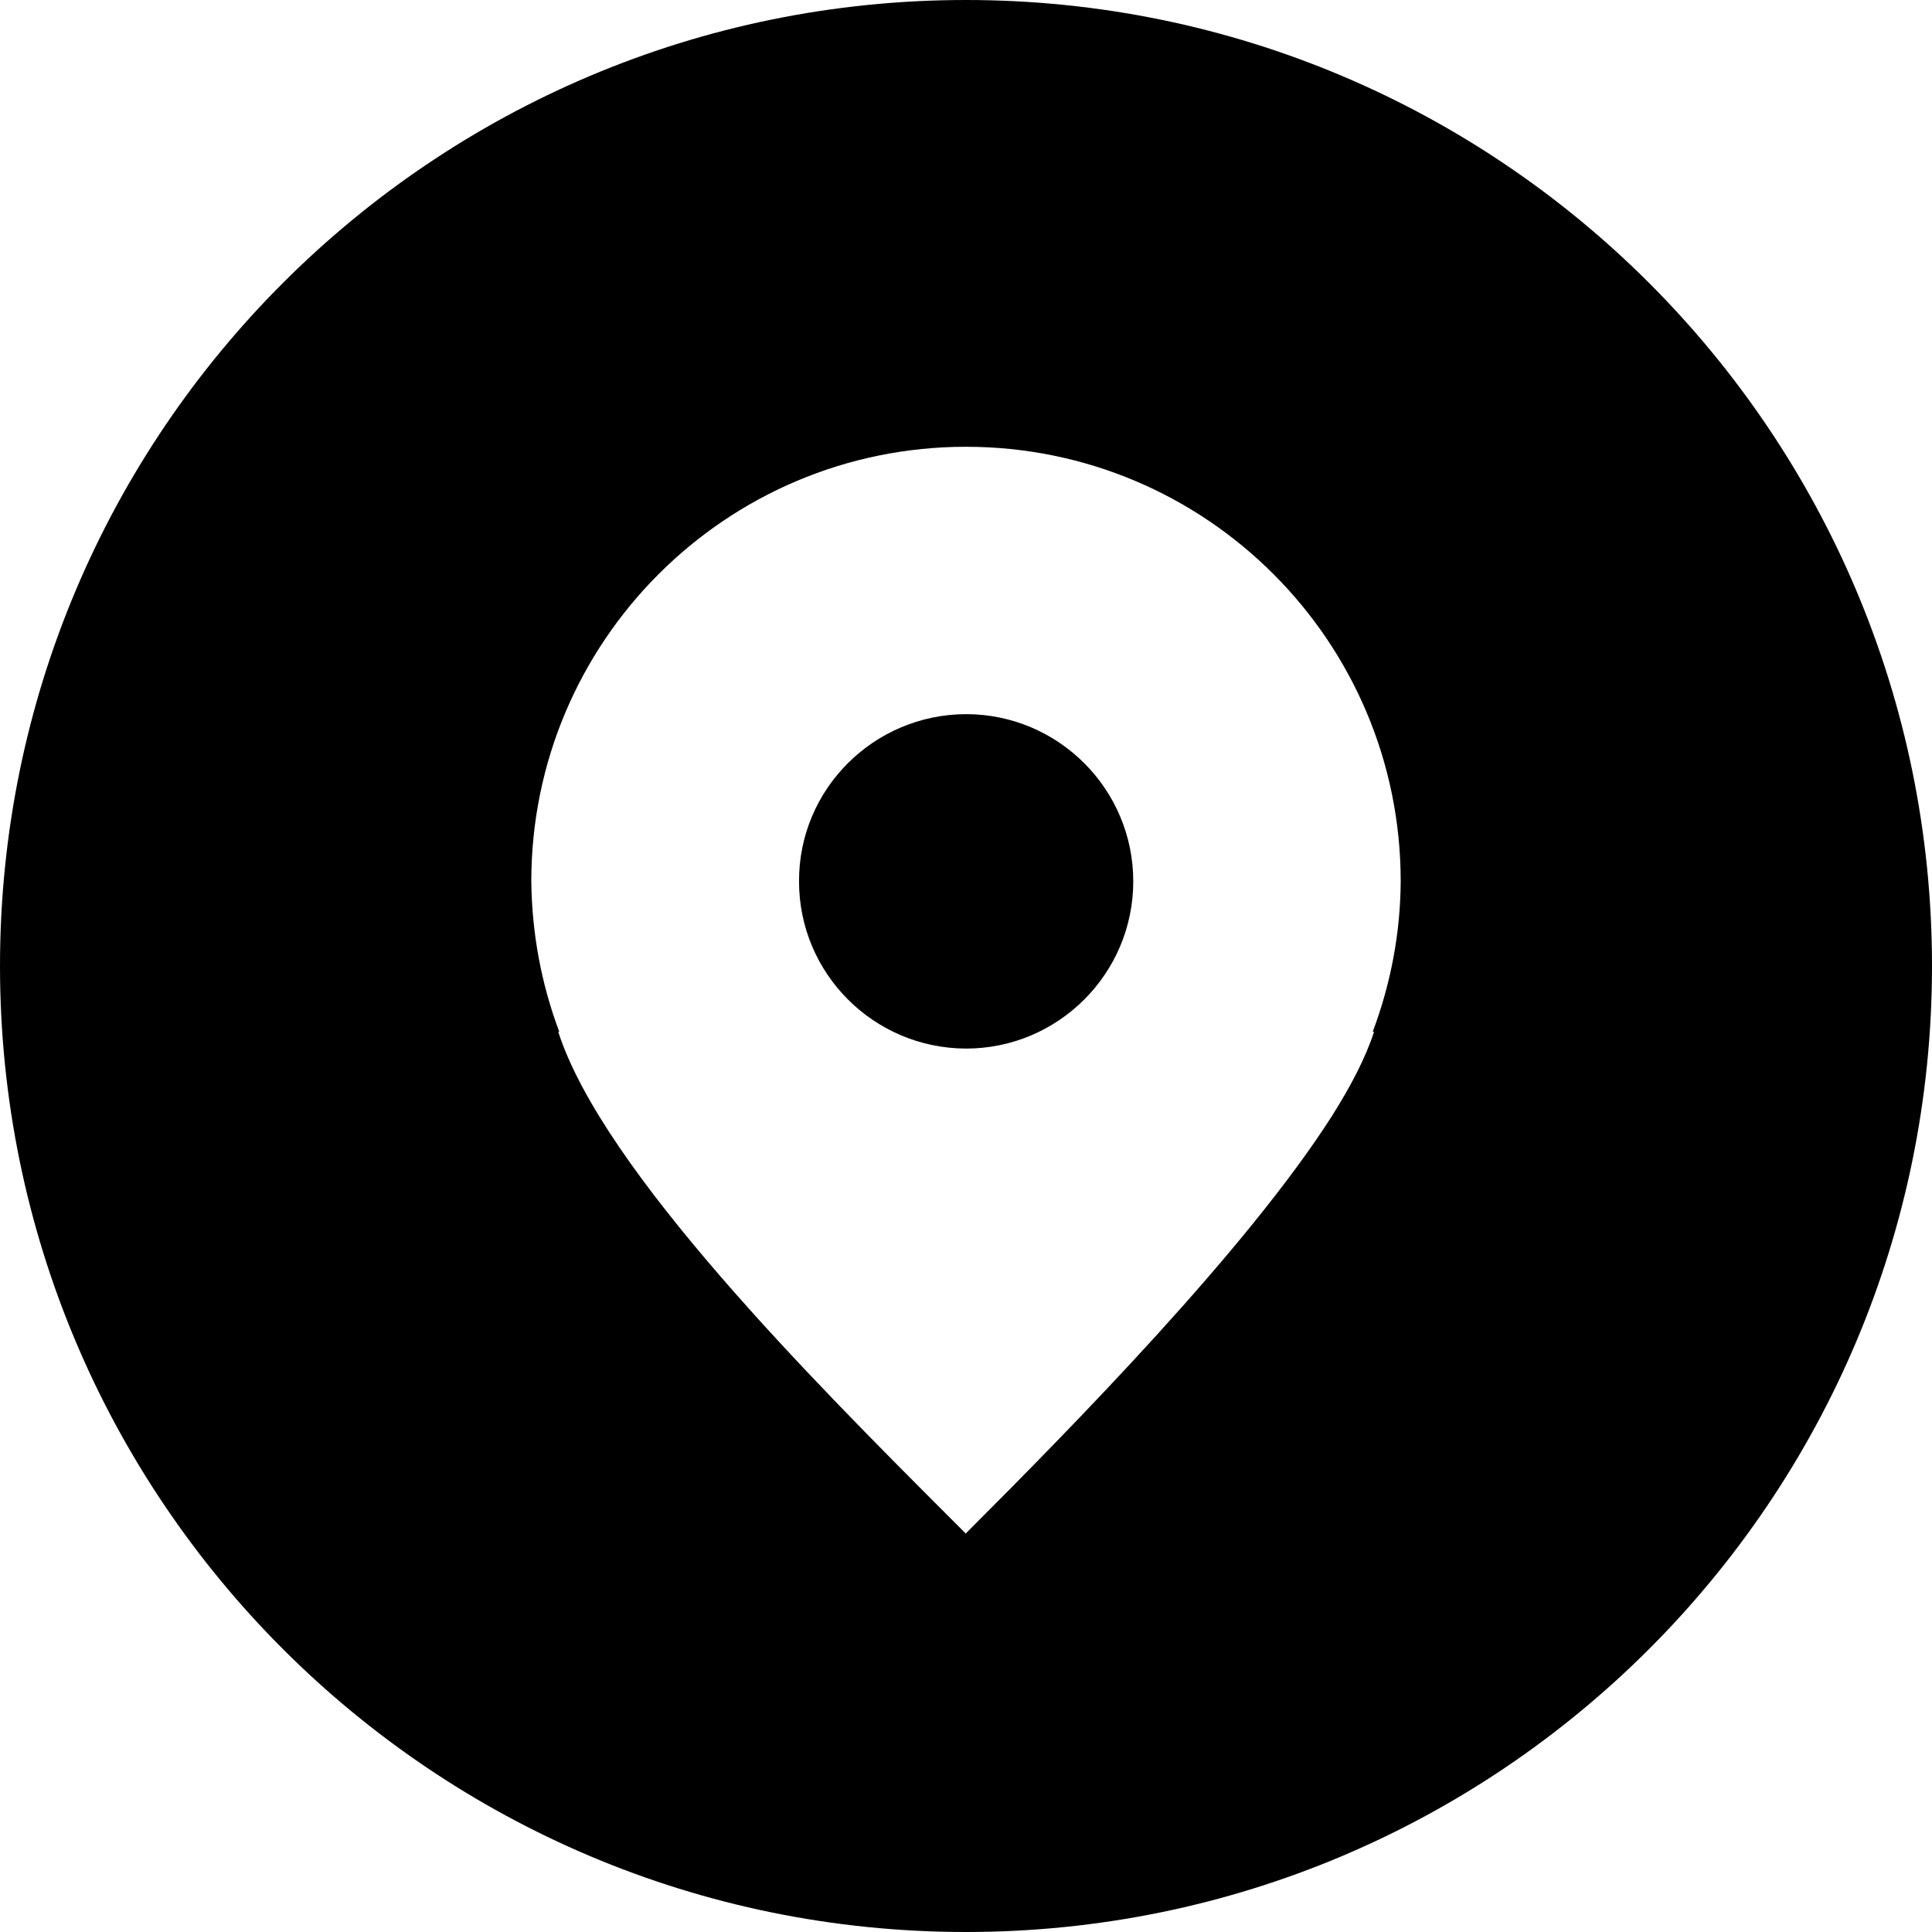
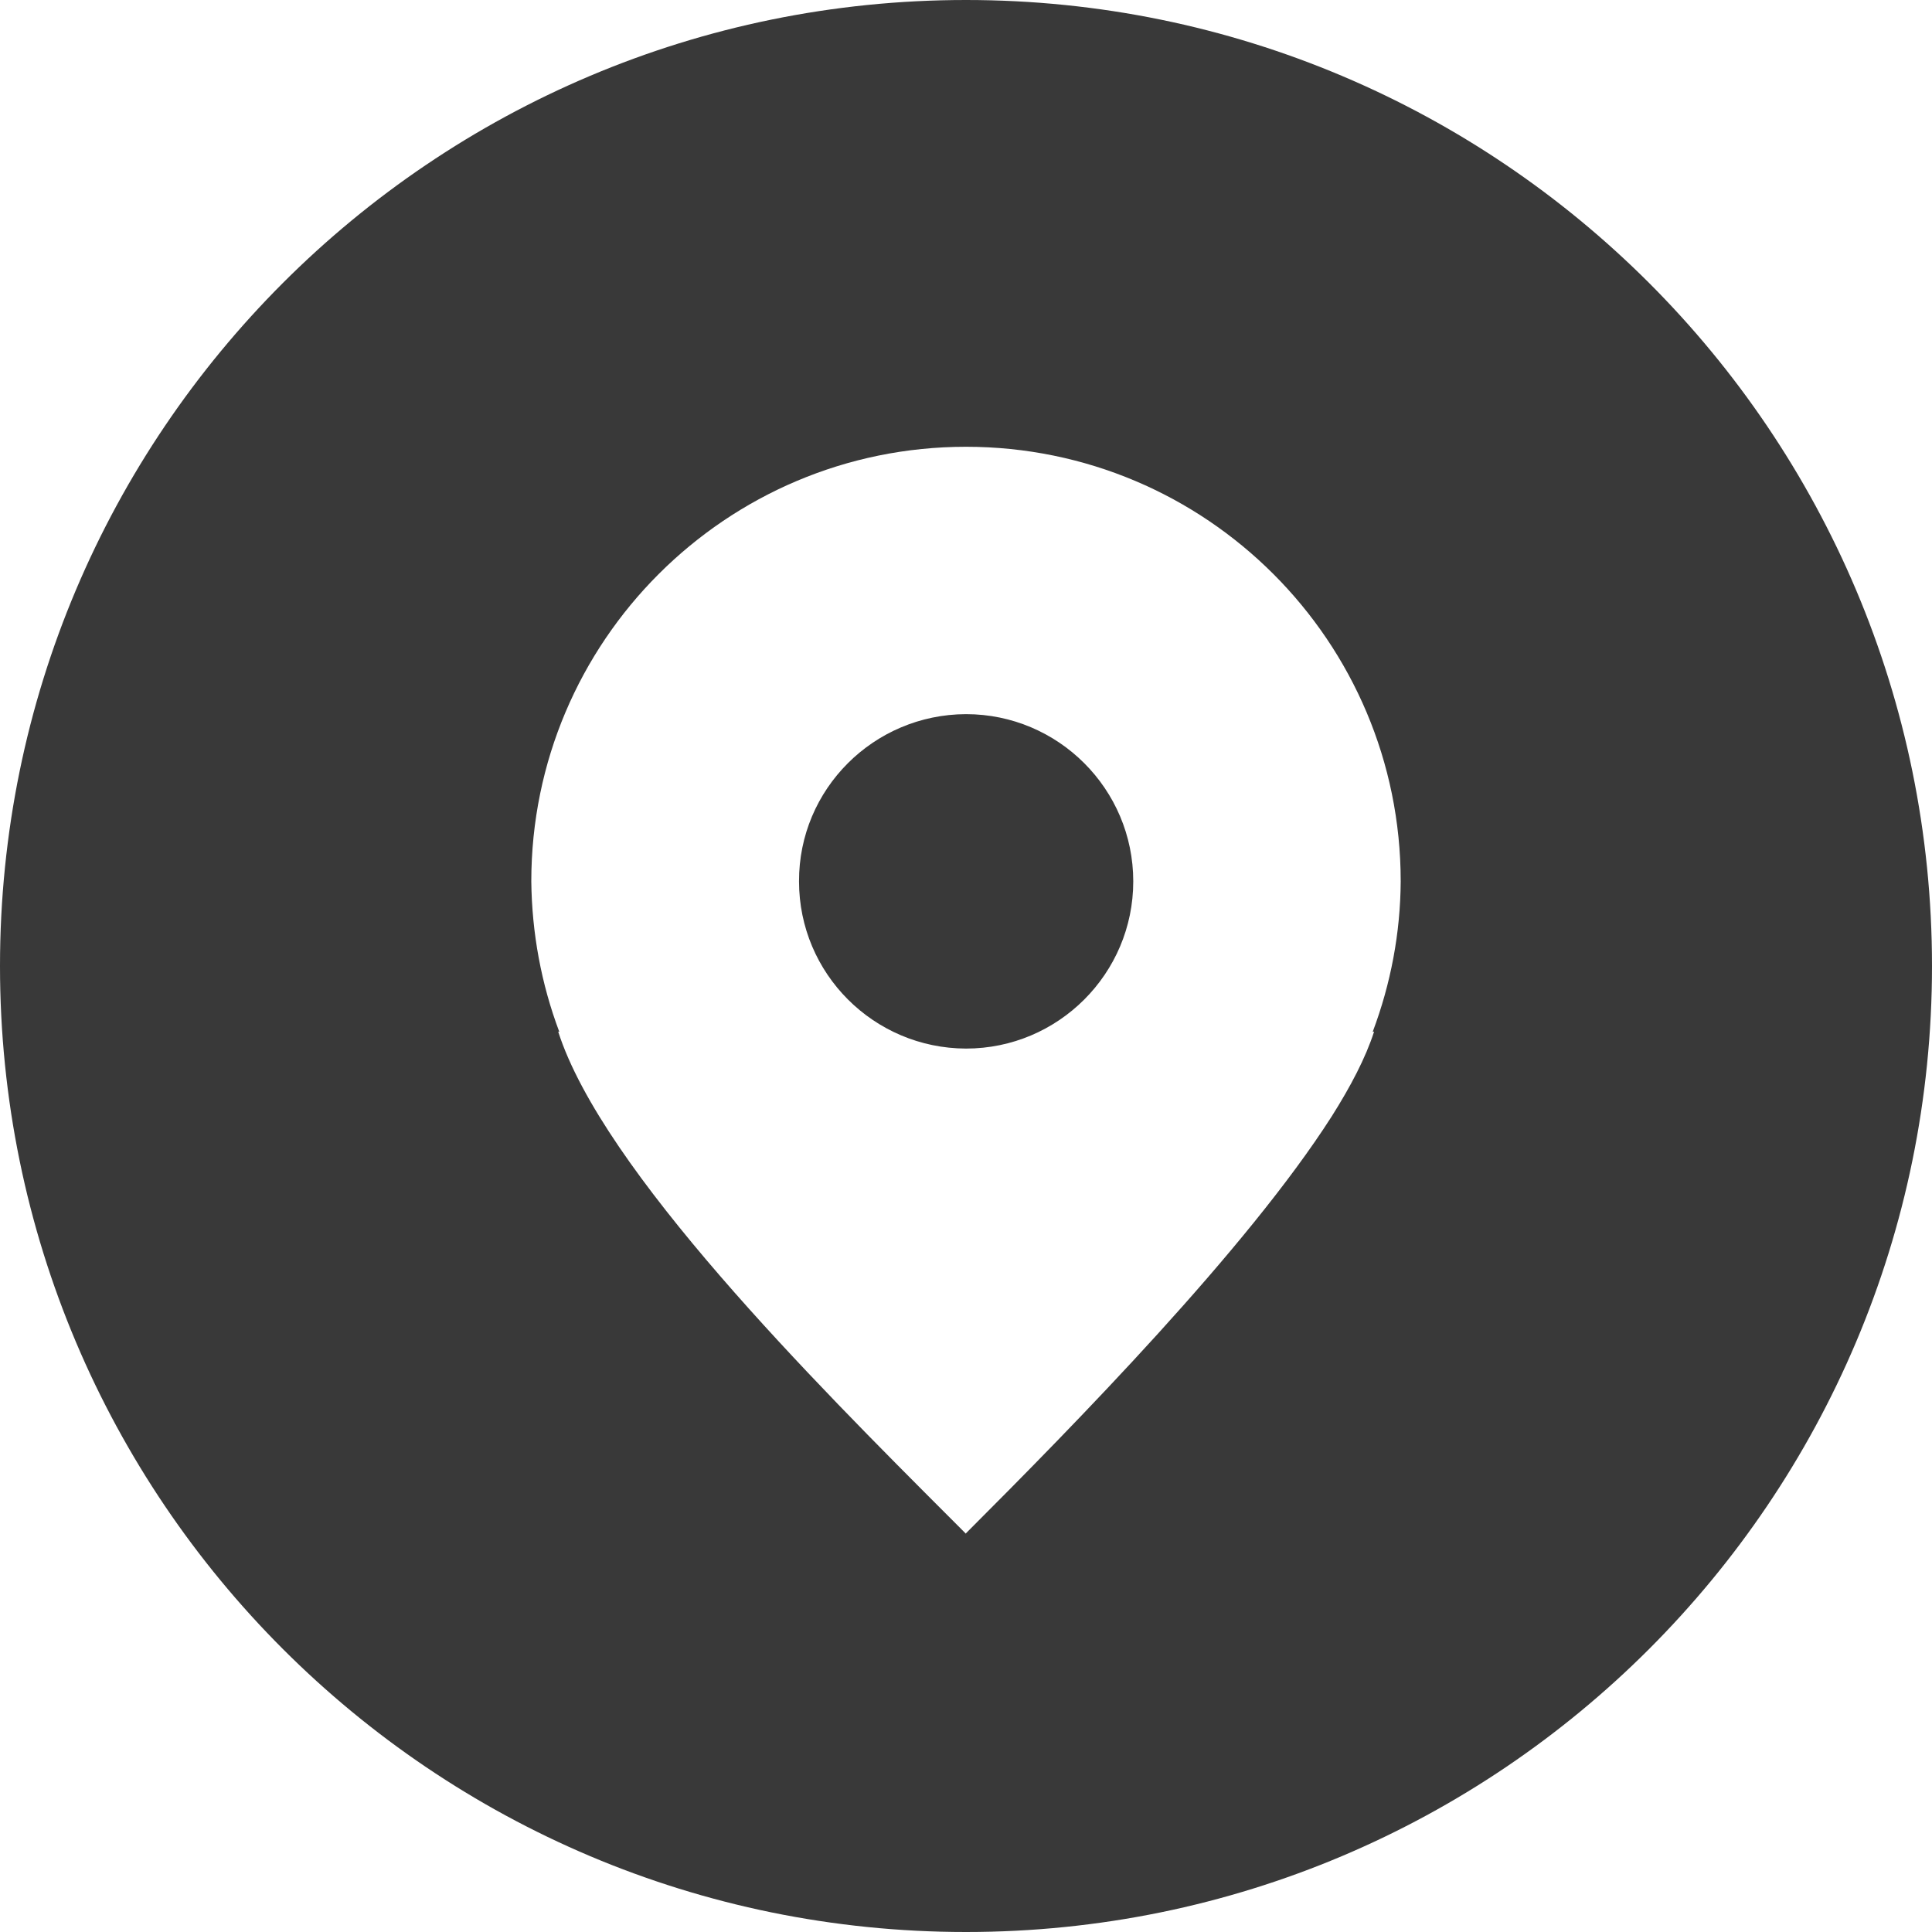
<svg xmlns="http://www.w3.org/2000/svg" width="800" height="800" viewBox="0 0 800 800" fill="none">
-   <path fill-rule="evenodd" clip-rule="evenodd" d="M400 800C620.914 800 800 620.914 800 400C800 179.086 620.914 0 400 0C179.086 0 0 179.086 0 400C0 620.914 179.086 800 400 800ZM220 364.953C220 265.604 300.625 185 400 185C499.492 185 580 265.604 580 364.953C579.883 386.276 575.898 407.364 568.398 427.281L568.984 427.164C565.469 438.059 559.258 449.892 551.406 462.311C516.367 517.14 445.234 589.66 400 634.883V635H399.883C397.765 632.878 395.59 630.702 393.364 628.474C337.456 572.528 249.503 484.513 231.133 427.164L231.602 427.281C224.102 407.364 220.234 386.276 220 364.953ZM469.258 364.953C469.258 326.76 438.203 295.713 400 295.713C361.797 295.831 330.742 326.76 330.859 364.953C330.859 403.146 361.797 434.076 400 434.193C438.203 434.193 469.258 403.146 469.258 364.953Z" fill="black" />
+   <path fill-rule="evenodd" clip-rule="evenodd" d="M400 800C620.914 800 800 620.914 800 400C800 179.086 620.914 0 400 0C179.086 0 0 179.086 0 400C0 620.914 179.086 800 400 800ZM220 364.953C220 265.604 300.625 185 400 185C499.492 185 580 265.604 580 364.953C579.883 386.276 575.898 407.364 568.398 427.281L568.984 427.164C565.469 438.059 559.258 449.892 551.406 462.311C516.367 517.14 445.234 589.66 400 634.883V635H399.883C397.765 632.878 395.59 630.702 393.364 628.474C337.456 572.528 249.503 484.513 231.133 427.164L231.602 427.281C224.102 407.364 220.234 386.276 220 364.953ZM469.258 364.953C469.258 326.76 438.203 295.713 400 295.713C361.797 295.831 330.742 326.76 330.859 364.953C330.859 403.146 361.797 434.076 400 434.193C438.203 434.193 469.258 403.146 469.258 364.953Z" fill="#393939" />
</svg>
